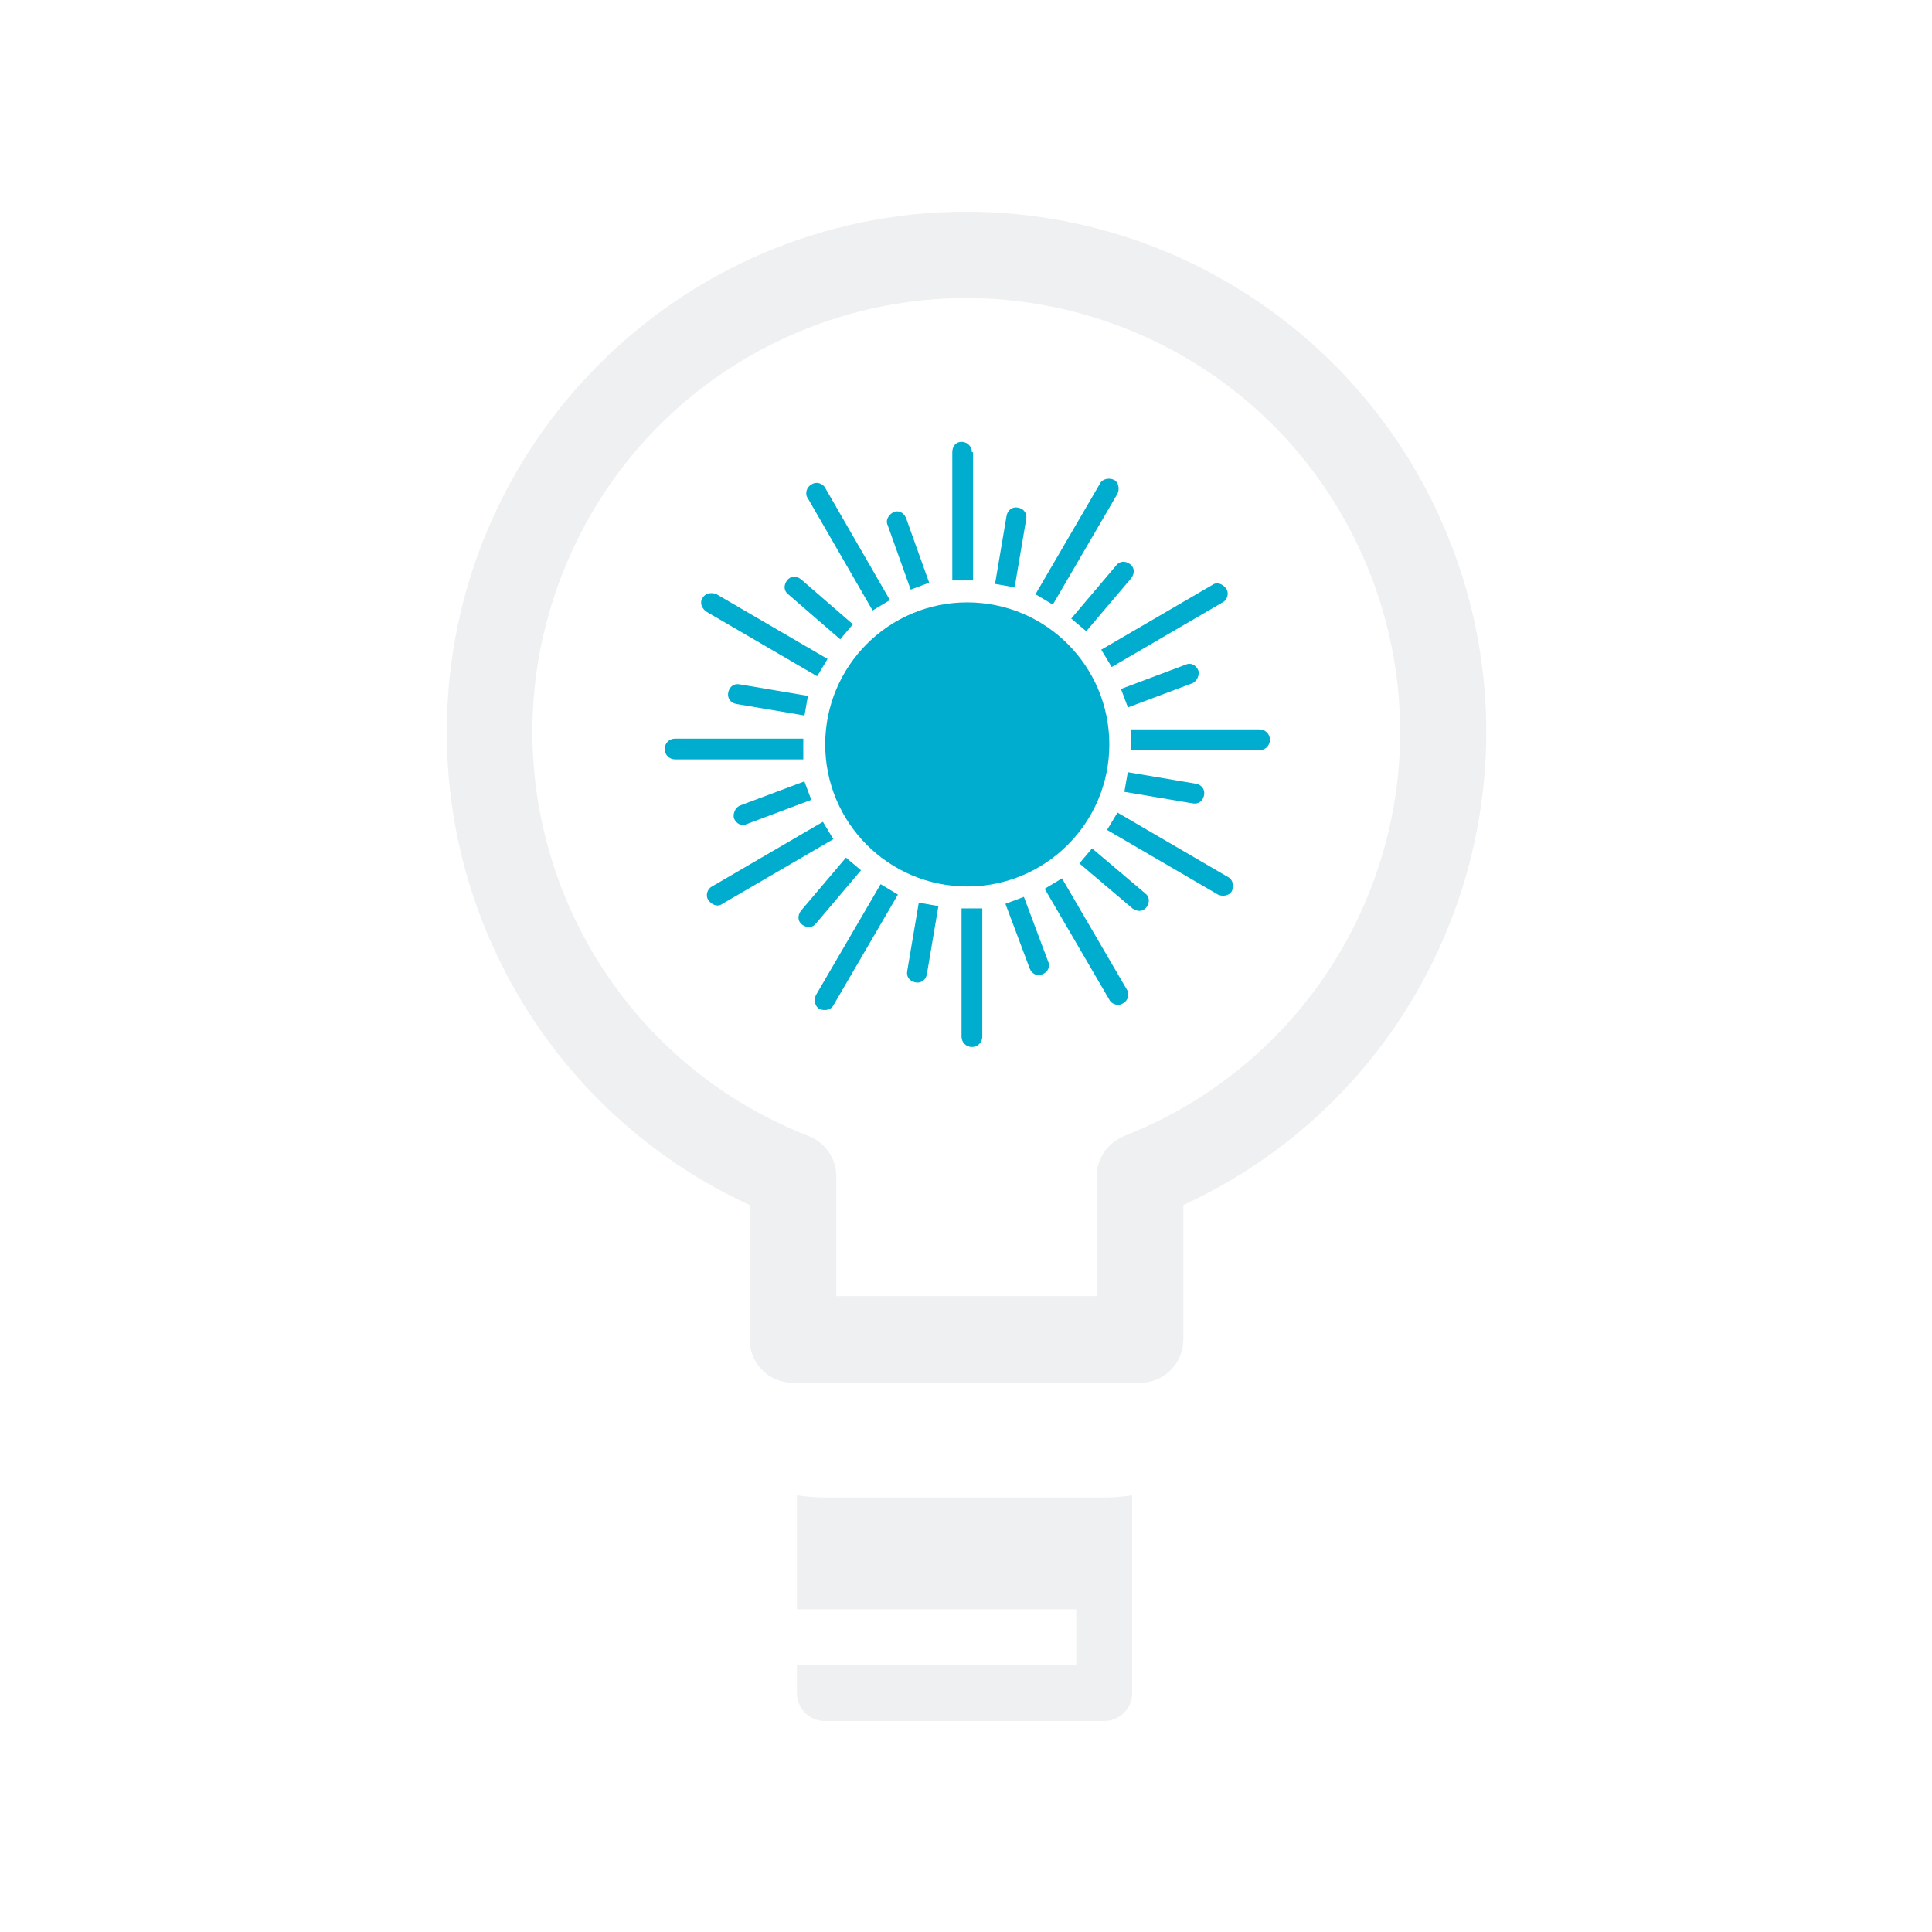
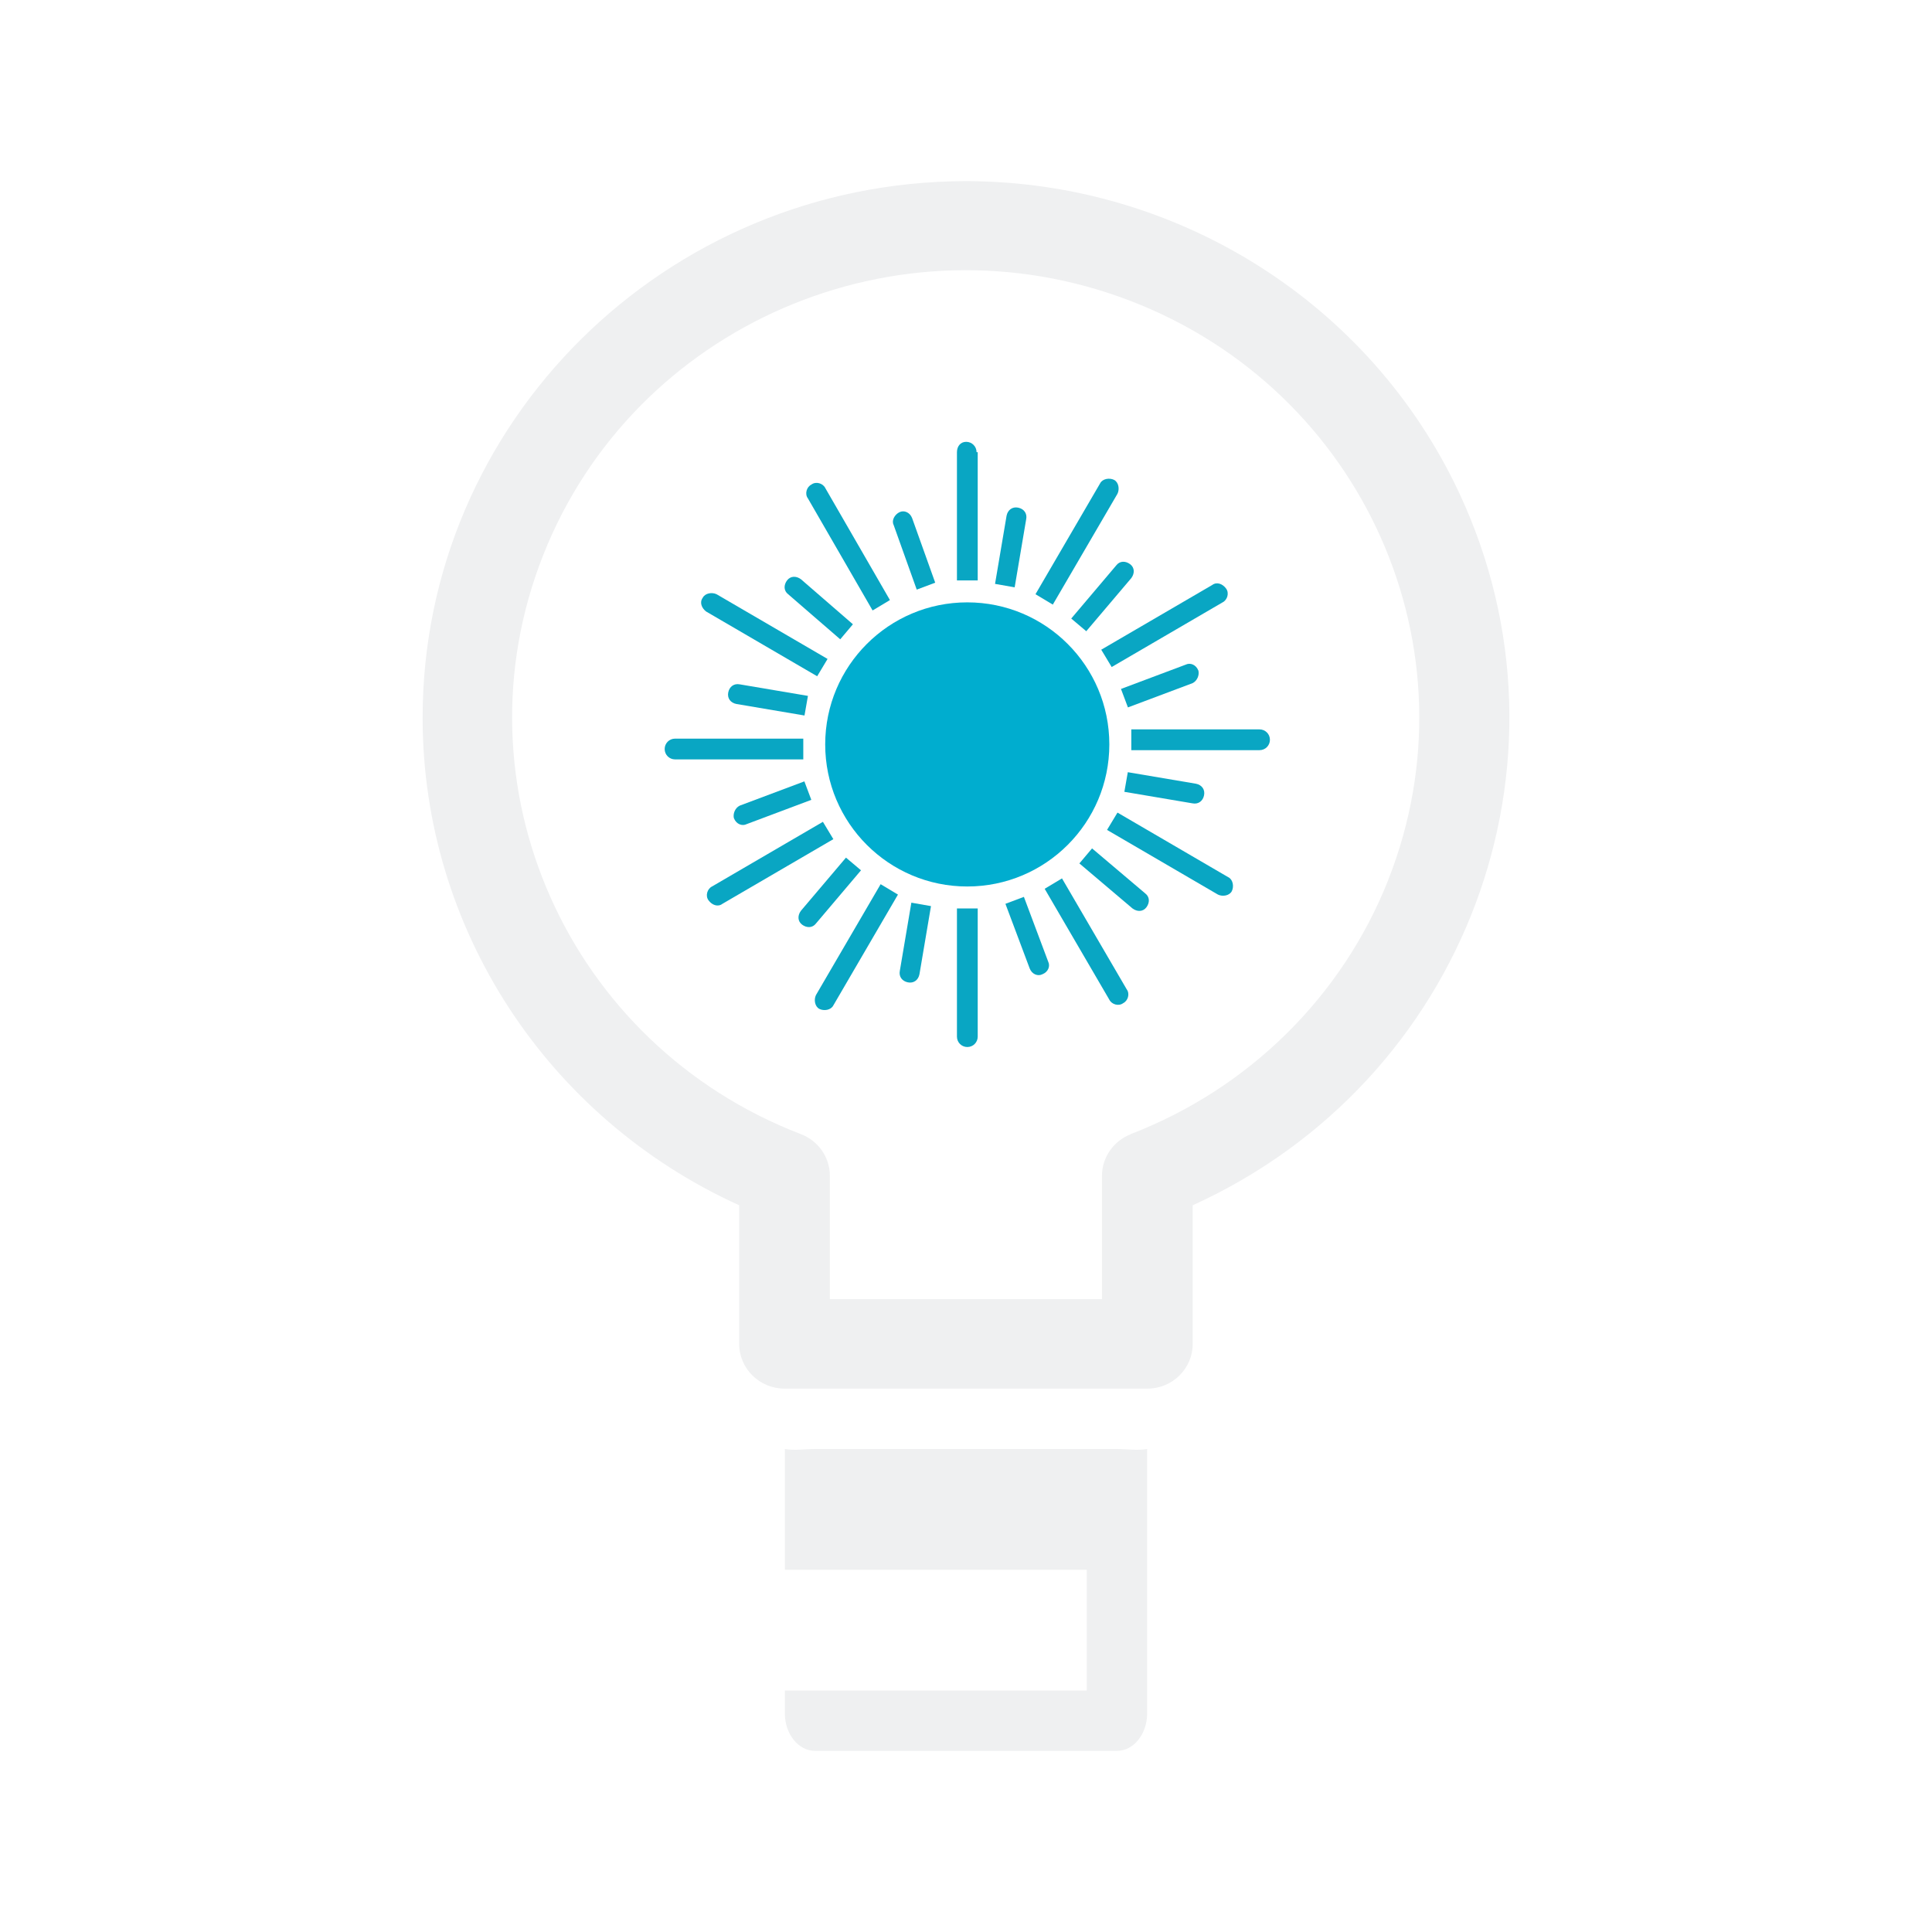
<svg xmlns="http://www.w3.org/2000/svg" width="32" height="32" viewBox="0 0 32 32" version="1.1" id="svg867">
  <defs id="defs3871">
    <style type="text/css" id="current-color-scheme">
      .ColorScheme-Text {
        color:#31363b;
      }
      </style>
  </defs>
  <g id="layer1">
    <g id="redshift-status-on">
-       <rect y="0" x="3.5527137e-15" height="32" width="32" id="rect910" style="opacity:0.003;fill:#000000;stroke-width:1" />
-       <path d="m 13.662,24.804 c -0.157,0 -0.311,-0.015 -0.463,-0.037 v 1.888 h 4.627 v 0.925 h -4.627 v 0.463 c 0,0.255 0.208,0.463 0.463,0.463 h 4.627 c 0.255,0 0.463,-0.208 0.463,-0.463 v -3.276 c -0.152,0.022 -0.305,0.037 -0.463,0.037 z" id="path14" style="fill:#eff0f1;fill-opacity:1;stroke-width:0.463" />
-       <path d="M 23.826,8.522 C 22.42,5.469 19.369,3.511 16.008,3.506 11.246,3.513 7.393,7.38 7.4,12.141 c 0.005,3.361 1.963,6.412 5.016,7.818 v 2.227 c 0,0.397 0.322,0.718 0.718,0.718 h 5.748 c 0.397,0 0.718,-0.322 0.718,-0.718 v -2.227 c 4.325,-1.991 6.217,-7.112 4.225,-11.437 z m -1.128,6.213 c -0.73,1.871 -2.21,3.351 -4.082,4.082 h 0.007 c -0.276,0.107 -0.459,0.372 -0.46,0.668 v 1.983 h -4.311 v -1.983 C 13.852,19.188 13.669,18.923 13.393,18.816 9.696,17.374 7.869,13.208 9.311,9.512 10.754,5.815 14.919,3.988 18.616,5.43 22.313,6.872 24.14,11.038 22.698,14.735 Z" id="path2" style="fill:#eff0f1;fill-opacity:1;stroke-width:0.045" />
+       <rect y="0" x="3.5527137e-15" height="32" width="32" id="rect910" style="opacity:0.003;fill:#eff0f1;fill-opacity:1;stroke-width:1" />
+       <path d="m 13.5,24 c -0.17,0 -0.336,0.029 -0.5,3e-6 V 26 h 5 v 2 H 13 v 0.381 C 13,28.722 13.224,29 13.5,29 h 5 C 18.776,29 19,28.722 19,28.381 V 24 C 18.836,24.029 18.67,24 18.5,24 Z" id="path14" style="fill:#eff0f1;fill-opacity:1;stroke-width:0.556" />
+       <path d="M 24.172,8.171 C 22.702,5.024 19.512,3.005 15.999,3 11.021,3.008 6.992,6.994 7,11.903 c 0.005,3.465 2.052,6.611 5.243,8.06 v 2.296 C 12.243,22.668 12.58,23 12.995,23 h 6.009 c 0.415,0 0.751,-0.332 0.751,-0.741 V 19.963 C 24.276,17.91 26.254,12.63 24.172,8.171 Z m -1.179,6.406 c -0.763,1.929 -2.311,3.455 -4.267,4.208 h 0.007 c -0.289,0.11 -0.48,0.383 -0.481,0.689 v 2.044 h -4.507 v -2.044 C 13.745,19.169 13.554,18.895 13.265,18.785 9.401,17.298 7.49,13.003 8.998,9.192 10.506,5.381 14.861,3.497 18.725,4.984 c 3.864,1.487 5.775,5.782 4.267,9.593 z" id="path2" style="fill:#eff0f1;fill-opacity:1;stroke-width:0.047" />
      <circle cx="16.021" cy="12.33" r="2.353" id="circle2" style="fill:#00adcf;fill-opacity:1;stroke-width:0.191" />
-       <path d="M 15.084,9.766 15.39,9.651 15.007,8.58 c -0.038,-0.096 -0.134,-0.134 -0.21,-0.096 -0.077,0.038 -0.134,0.134 -0.096,0.21 z" id="path4" style="fill:#00adcf;fill-opacity:1;stroke-width:0.191" />
-       <path d="m 16.098,7.49 c 0,-0.096 -0.077,-0.172 -0.172,-0.172 -0.096,0 -0.153,0.077 -0.153,0.172 v 2.124 h 0.344 V 7.49 Z" id="path6" style="fill:#00adcf;fill-opacity:1;stroke-width:0.191" />
-       <path d="m 15.926,17.17 c 0,0.096 0.077,0.172 0.172,0.172 0.096,0 0.172,-0.077 0.172,-0.172 v -2.124 h -0.344 z" id="path8" style="fill:#00adcf;fill-opacity:1;stroke-width:0.191" />
-       <path d="m 16.959,14.855 -0.306,0.115 0.402,1.071 c 0.038,0.096 0.134,0.134 0.21,0.096 0.096,-0.038 0.134,-0.134 0.096,-0.21 z" id="path10" style="fill:#00adcf;fill-opacity:1;stroke-width:0.191" />
-       <path d="m 13.917,10.589 0.21,-0.249 -0.861,-0.746 c -0.077,-0.057 -0.172,-0.057 -0.23,0.019 -0.057,0.077 -0.057,0.172 0.019,0.23 z" id="path12" style="fill:#00adcf;fill-opacity:1;stroke-width:0.191" />
-       <path d="m 14.453,10.111 0.287,-0.172 -1.071,-1.856 c -0.038,-0.077 -0.153,-0.115 -0.23,-0.057 -0.077,0.038 -0.115,0.153 -0.057,0.23 z" id="path14-3" style="fill:#00adcf;fill-opacity:1;stroke-width:0.191" />
-       <path d="m 17.59,14.549 -0.287,0.172 1.071,1.837 c 0.038,0.077 0.153,0.115 0.23,0.057 0.077,-0.038 0.115,-0.153 0.057,-0.23 z" id="path16" style="fill:#00adcf;fill-opacity:1;stroke-width:0.191" />
-       <path d="m 18.088,14.052 -0.21,0.249 0.88,0.746 c 0.077,0.057 0.172,0.057 0.23,-0.019 0.057,-0.077 0.057,-0.172 -0.019,-0.23 z" id="path18" style="fill:#00adcf;fill-opacity:1;stroke-width:0.191" />
-       <path d="m 12.253,11.335 c -0.096,-0.019 -0.172,0.038 -0.191,0.134 -0.019,0.096 0.038,0.172 0.134,0.191 l 1.129,0.191 0.057,-0.325 z" id="path20" style="fill:#00adcf;fill-opacity:1;stroke-width:0.191" />
-       <path d="m 11.698,10.13 1.837,1.071 0.172,-0.287 -1.837,-1.071 c -0.077,-0.038 -0.191,-0.019 -0.23,0.057 -0.057,0.077 -0.019,0.172 0.057,0.23 z" id="path22" style="fill:#00adcf;fill-opacity:1;stroke-width:0.191" />
-       <path d="M 20.345,14.53 18.509,13.459 18.336,13.746 20.173,14.817 c 0.077,0.038 0.191,0.019 0.23,-0.057 0.038,-0.077 0.019,-0.191 -0.057,-0.23 z" id="path24" style="fill:#00adcf;fill-opacity:1;stroke-width:0.191" />
-       <path d="m 19.752,13.306 c 0.096,0.019 0.172,-0.038 0.191,-0.134 0.019,-0.096 -0.038,-0.172 -0.134,-0.191 l -1.129,-0.191 -0.057,0.325 z" id="path26" style="fill:#00adcf;fill-opacity:1;stroke-width:0.191" />
-       <path d="m 12.157,13.554 c 0.038,0.096 0.134,0.134 0.21,0.096 l 1.071,-0.402 -0.115,-0.306 -1.071,0.402 c -0.077,0.038 -0.115,0.134 -0.096,0.21 z" id="path28" style="fill:#00adcf;fill-opacity:1;stroke-width:0.191" />
-       <path d="m 13.305,12.234 h -2.124 c -0.096,0 -0.172,0.077 -0.172,0.172 0,0.096 0.077,0.172 0.172,0.172 h 2.124 z" id="path30" style="fill:#00adcf;fill-opacity:1;stroke-width:0.191" />
-       <path d="M 20.862,12.081 H 18.738 v 0.344 h 2.124 c 0.096,0 0.172,-0.077 0.172,-0.172 0,-0.096 -0.077,-0.172 -0.172,-0.172 z" id="path32" style="fill:#00adcf;fill-opacity:1;stroke-width:0.191" />
-       <path d="m 19.848,11.105 c -0.038,-0.096 -0.134,-0.134 -0.21,-0.096 l -1.071,0.402 0.115,0.306 1.071,-0.402 c 0.077,-0.038 0.115,-0.134 0.096,-0.21 z" id="path34" style="fill:#00adcf;fill-opacity:1;stroke-width:0.191" />
-       <path d="m 14.261,14.415 -0.249,-0.21 -0.746,0.88 c -0.057,0.077 -0.057,0.172 0.019,0.23 0.077,0.057 0.172,0.057 0.23,-0.019 z" id="path36" style="fill:#00adcf;fill-opacity:1;stroke-width:0.191" />
-       <path d="m 13.63,13.612 -1.837,1.071 c -0.077,0.038 -0.115,0.153 -0.057,0.23 0.057,0.077 0.153,0.115 0.23,0.057 l 1.837,-1.071 z" id="path38" style="fill:#00adcf;fill-opacity:1;stroke-width:0.191" />
-       <path d="m 18.413,11.048 1.837,-1.071 c 0.077,-0.038 0.115,-0.153 0.057,-0.23 -0.057,-0.077 -0.153,-0.115 -0.23,-0.057 l -1.837,1.071 z" id="path40" style="fill:#00adcf;fill-opacity:1;stroke-width:0.191" />
-       <path d="m 17.743,10.245 0.249,0.21 0.746,-0.88 c 0.057,-0.077 0.057,-0.172 -0.019,-0.23 -0.077,-0.057 -0.172,-0.057 -0.23,0.019 z" id="path42" style="fill:#00adcf;fill-opacity:1;stroke-width:0.191" />
-       <path d="m 15.027,16.08 c -0.019,0.096 0.038,0.172 0.134,0.191 0.096,0.019 0.172,-0.038 0.191,-0.134 l 0.191,-1.129 -0.325,-0.057 z" id="path44" style="fill:#00adcf;fill-opacity:1;stroke-width:0.191" />
-       <path d="m 13.515,16.481 c -0.038,0.077 -0.019,0.191 0.057,0.23 0.077,0.038 0.191,0.019 0.23,-0.057 l 1.071,-1.837 -0.287,-0.172 z" id="path46" style="fill:#00adcf;fill-opacity:1;stroke-width:0.191" />
-       <path d="m 18.509,8.178 c 0.038,-0.077 0.019,-0.191 -0.057,-0.23 -0.077,-0.038 -0.191,-0.019 -0.23,0.057 l -1.071,1.837 0.287,0.172 z" id="path48" style="fill:#00adcf;fill-opacity:1;stroke-width:0.191" />
-       <path d="M 16.997,8.599 C 17.016,8.504 16.959,8.427 16.863,8.408 16.768,8.389 16.691,8.446 16.672,8.542 l -0.191,1.129 0.325,0.057 z" id="path50" style="fill:#00adcf;fill-opacity:1;stroke-width:0.191" />
+       <path d="M 15.184,9.766 15.49,9.651 15.107,8.58 c -0.038,-0.096 -0.134,-0.134 -0.21,-0.096 -0.077,0.038 -0.134,0.134 -0.096,0.21 z" id="path4" style="fill:#09a6c3;fill-opacity:1;stroke-width:0.191" />
+       <path d="m 16.175,7.49 c 0,-0.096 -0.077,-0.172 -0.172,-0.172 -0.096,0 -0.153,0.077 -0.153,0.172 v 2.124 h 0.344 V 7.49 Z" id="path6" style="fill:#09a6c3;fill-opacity:1;stroke-width:0.191" />
+       <path d="m 15.85,17.17 c 0,0.096 0.077,0.172 0.172,0.172 0.096,0 0.172,-0.077 0.172,-0.172 V 15.047 H 15.85 Z" id="path8" style="fill:#09a6c3;fill-opacity:1;stroke-width:0.191" />
+       <path d="m 16.959,14.855 -0.306,0.115 0.402,1.071 c 0.038,0.096 0.134,0.134 0.21,0.096 0.096,-0.038 0.134,-0.134 0.096,-0.21 z" id="path10" style="fill:#09a6c3;fill-opacity:1;stroke-width:0.191" />
+       <path d="m 13.917,10.589 0.21,-0.249 -0.861,-0.746 c -0.077,-0.057 -0.172,-0.057 -0.23,0.019 -0.057,0.077 -0.057,0.172 0.019,0.23 z" id="path12" style="fill:#09a6c3;fill-opacity:1;stroke-width:0.191" />
+       <path d="m 14.453,10.111 0.287,-0.172 -1.071,-1.856 c -0.038,-0.077 -0.153,-0.115 -0.23,-0.057 -0.077,0.038 -0.115,0.153 -0.057,0.23 z" id="path14-3" style="fill:#09a6c3;fill-opacity:1;stroke-width:0.191" />
+       <path d="m 17.59,14.549 -0.287,0.172 1.071,1.837 c 0.038,0.077 0.153,0.115 0.23,0.057 0.077,-0.038 0.115,-0.153 0.057,-0.23 z" id="path16" style="fill:#09a6c3;fill-opacity:1;stroke-width:0.191" />
+       <path d="m 18.088,14.052 -0.21,0.249 0.88,0.746 c 0.077,0.057 0.172,0.057 0.23,-0.019 0.057,-0.077 0.057,-0.172 -0.019,-0.23 z" id="path18" style="fill:#09a6c3;fill-opacity:1;stroke-width:0.191" />
+       <path d="m 12.253,11.335 c -0.096,-0.019 -0.172,0.038 -0.191,0.134 -0.019,0.096 0.038,0.172 0.134,0.191 l 1.129,0.191 0.057,-0.325 z" id="path20" style="fill:#09a6c3;fill-opacity:1;stroke-width:0.191" />
+       <path d="m 11.698,10.13 1.837,1.071 0.172,-0.287 -1.837,-1.071 c -0.077,-0.038 -0.191,-0.019 -0.23,0.057 -0.057,0.077 -0.019,0.172 0.057,0.23 z" id="path22" style="fill:#09a6c3;fill-opacity:1;stroke-width:0.191" />
+       <path d="M 20.345,14.53 18.509,13.459 18.336,13.746 20.173,14.817 c 0.077,0.038 0.191,0.019 0.23,-0.057 0.038,-0.077 0.019,-0.191 -0.057,-0.23 z" id="path24" style="fill:#09a6c3;fill-opacity:1;stroke-width:0.191" />
+       <path d="m 19.752,13.306 c 0.096,0.019 0.172,-0.038 0.191,-0.134 0.019,-0.096 -0.038,-0.172 -0.134,-0.191 l -1.129,-0.191 -0.057,0.325 z" id="path26" style="fill:#09a6c3;fill-opacity:1;stroke-width:0.191" />
+       <path d="m 12.157,13.554 c 0.038,0.096 0.134,0.134 0.21,0.096 l 1.071,-0.402 -0.115,-0.306 -1.071,0.402 c -0.077,0.038 -0.115,0.134 -0.096,0.21 z" id="path28" style="fill:#09a6c3;fill-opacity:1;stroke-width:0.191" />
+       <path d="m 13.305,12.234 h -2.124 c -0.096,0 -0.172,0.077 -0.172,0.172 0,0.096 0.077,0.172 0.172,0.172 h 2.124 z" id="path30" style="fill:#09a6c3;fill-opacity:1;stroke-width:0.191" />
+       <path d="M 20.862,12.081 H 18.738 v 0.344 h 2.124 c 0.096,0 0.172,-0.077 0.172,-0.172 0,-0.096 -0.077,-0.172 -0.172,-0.172 z" id="path32" style="fill:#09a6c3;fill-opacity:1;stroke-width:0.191" />
+       <path d="m 19.848,11.105 c -0.038,-0.096 -0.134,-0.134 -0.21,-0.096 l -1.071,0.402 0.115,0.306 1.071,-0.402 c 0.077,-0.038 0.115,-0.134 0.096,-0.21 z" id="path34" style="fill:#09a6c3;fill-opacity:1;stroke-width:0.191" />
+       <path d="m 14.261,14.415 -0.249,-0.21 -0.746,0.88 c -0.057,0.077 -0.057,0.172 0.019,0.23 0.077,0.057 0.172,0.057 0.23,-0.019 z" id="path36" style="fill:#09a6c3;fill-opacity:1;stroke-width:0.191" />
+       <path d="m 13.63,13.612 -1.837,1.071 c -0.077,0.038 -0.115,0.153 -0.057,0.23 0.057,0.077 0.153,0.115 0.23,0.057 l 1.837,-1.071 z" id="path38" style="fill:#09a6c3;fill-opacity:1;stroke-width:0.191" />
+       <path d="m 18.413,11.048 1.837,-1.071 c 0.077,-0.038 0.115,-0.153 0.057,-0.23 -0.057,-0.077 -0.153,-0.115 -0.23,-0.057 l -1.837,1.071 z" id="path40" style="fill:#09a6c3;fill-opacity:1;stroke-width:0.191" />
+       <path d="m 17.743,10.245 0.249,0.21 0.746,-0.88 c 0.057,-0.077 0.057,-0.172 -0.019,-0.23 -0.077,-0.057 -0.172,-0.057 -0.23,0.019 z" id="path42" style="fill:#09a6c3;fill-opacity:1;stroke-width:0.191" />
+       <path d="m 14.904,16.08 c -0.019,0.096 0.038,0.172 0.134,0.191 0.096,0.019 0.172,-0.038 0.191,-0.134 l 0.191,-1.129 -0.325,-0.057 z" id="path44" style="fill:#09a6c3;fill-opacity:1;stroke-width:0.191" />
+       <path d="m 13.515,16.481 c -0.038,0.077 -0.019,0.191 0.057,0.23 0.077,0.038 0.191,0.019 0.23,-0.057 l 1.071,-1.837 -0.287,-0.172 z" id="path46" style="fill:#09a6c3;fill-opacity:1;stroke-width:0.191" />
+       <path d="m 18.509,8.178 c 0.038,-0.077 0.019,-0.191 -0.057,-0.23 -0.077,-0.038 -0.191,-0.019 -0.23,0.057 l -1.071,1.837 0.287,0.172 z" id="path48" style="fill:#09a6c3;fill-opacity:1;stroke-width:0.191" />
+       <path d="M 16.997,8.599 C 17.016,8.504 16.959,8.427 16.863,8.408 16.768,8.389 16.691,8.446 16.672,8.542 l -0.191,1.129 0.325,0.057 z" id="path50" style="fill:#09a6c3;fill-opacity:1;stroke-width:0.191" />
+     </g>
+     <g id="22-22-redshift-status-off" style="fill:#eff0f1;fill-opacity:1">
+       <rect style="opacity:0.003;fill:#eff0f1;fill-opacity:1" id="rect1467-9-7-9-9-4-67" width="22" height="22" x="-22" y="10" />
+       <path d="M -12.525,26 C -12.63,26 -12.899,26.014 -13,26 v 1 h 3.251 v 1 H -13 l 0.066,0.492 c 0.023,0.168 0.339,0.508 0.509,0.508 h 2.884 C -9.371,29 -9,28.662 -9,28.492 V 26.008 C -9.101,26.023 -9.336,26 -9.441,26 Z" id="path14-7-5" style="fill:#eff0f1;fill-opacity:1;stroke-width:0.308" />
+       <path d="M -5.552,15.361 C -6.532,13.315 -8.658,12.004 -11.001,12 c -3.319,0.005 -6.004,2.596 -5.999,5.787 0.004,2.252 1.368,4.297 3.496,5.239 v 1.493 c 0,0.266 0.224,0.481 0.501,0.481 h 4.006 c 0.277,0 0.501,-0.216 0.501,-0.481 v -1.493 c 3.014,-1.335 4.333,-4.766 2.945,-7.665 z m -0.786,4.164 c -0.509,1.254 -1.54,2.246 -2.845,2.735 h 0.005 c -0.193,0.071 -0.32,0.249 -0.32,0.448 v 1.329 h -3.005 v -1.329 c -6.18e-4,-0.199 -0.128,-0.376 -0.32,-0.448 -2.576,-0.967 -3.85,-3.758 -2.845,-6.236 1.005,-2.477 3.909,-3.702 6.485,-2.735 2.576,0.967 3.85,3.758 2.845,6.236 z" id="path2-5-9" style="fill:#eff0f1;fill-opacity:1;stroke-width:0.031" />
+     </g>
+     <g id="redshift-status-off">
+       <rect style="opacity:0.003;fill:#eff0f1;fill-opacity:1;stroke-width:1" id="rect1033" width="32" height="32" x="32" y="0" />
+       <path d="m 45.5,24 c -0.17,0 -0.336,0.029 -0.5,3e-6 V 26 H 50 v 2 h -5 v 0.381 C 45,28.722 45.224,29 45.5,29 h 5 c 0.276,0 0.5,-0.278 0.5,-0.619 v -4.381 c -0.164,0.029 -0.33,-6e-6 -0.5,-6e-6 z" id="path14-36" style="fill:#eff0f1;fill-opacity:1;stroke-width:0.556" />
+       <path d="M 56.172,8.171 C 54.702,5.024 51.512,3.005 47.999,3 c -4.978,0.008 -9.007,3.994 -8.999,8.903 0.005,3.465 2.052,6.611 5.243,8.06 v 2.296 C 44.243,22.668 44.58,23 44.995,23 h 6.009 c 0.415,0 0.751,-0.332 0.751,-0.741 V 19.963 C 56.276,17.91 58.254,12.63 56.172,8.171 Z m -1.179,6.406 c -0.763,1.929 -2.311,3.455 -4.267,4.208 h 0.007 c -0.289,0.11 -0.48,0.383 -0.481,0.689 v 2.044 h -4.507 v -2.044 c -6.02e-4,-0.305 -0.192,-0.579 -0.48,-0.689 -3.864,-1.487 -5.775,-5.782 -4.267,-9.593 1.508,-3.811 5.863,-5.695 9.727,-4.208 3.864,1.487 5.775,5.782 4.267,9.593 z" id="path2-7" style="fill:#eff0f1;fill-opacity:1;stroke-width:0.047" />
    </g>
    <g id="22-22-redshift-status-on">
-       <g id="g1561">
-         <rect y="10" x="-44" height="22" width="22" id="rect1467-9-7-9-9-4" style="opacity:0.003;fill-opacity:1" />
-         <path d="m -34.525,27.033 c -0.105,0 -0.207,-0.01 -0.308,-0.025 v 1.259 h 3.085 v 0.617 h -3.085 v 0.308 c 0,0.17 0.138,0.308 0.308,0.308 h 3.085 c 0.17,0 0.308,-0.138 0.308,-0.308 V 27.008 c -0.101,0.015 -0.204,0.025 -0.308,0.025 z" id="path14-7" style="fill:#eff0f1;fill-opacity:1;stroke-width:0.308" />
-         <path d="m -27.75,15.844 c -0.937,-2.035 -2.971,-3.34 -5.212,-3.344 -3.174,0.005 -5.744,2.582 -5.739,5.757 0.004,2.24 1.309,4.275 3.344,5.212 v 1.485 c 0,0.265 0.214,0.479 0.479,0.479 h 3.832 c 0.265,0 0.479,-0.214 0.479,-0.479 v -1.485 c 2.883,-1.328 4.144,-4.741 2.817,-7.625 z m -0.752,4.142 c -0.487,1.247 -1.474,2.234 -2.721,2.721 h 0.005 c -0.184,0.071 -0.306,0.248 -0.307,0.445 v 1.322 h -2.874 v -1.322 c -5.92e-4,-0.197 -0.122,-0.374 -0.307,-0.445 -2.464,-0.962 -3.683,-3.739 -2.721,-6.203 0.962,-2.464 3.739,-3.683 6.203,-2.721 2.464,0.962 3.683,3.739 2.721,6.203 z" id="path2-5" style="fill:#eff0f1;fill-opacity:1;stroke-width:0.03" />
-         <circle cx="-32.952" cy="18.549" r="1.569" id="circle2-3" style="fill:#00adcf;fill-opacity:1;stroke-width:0.128" />
-         <path d="m -33.577,16.84 0.204,-0.077 -0.255,-0.714 c -0.026,-0.064 -0.089,-0.089 -0.14,-0.064 -0.051,0.026 -0.089,0.089 -0.064,0.14 z" id="path4-5" style="fill:#00adcf;fill-opacity:1;stroke-width:0.128" />
-         <path d="m -32.901,15.322 c 0,-0.064 -0.051,-0.115 -0.115,-0.115 -0.064,0 -0.102,0.051 -0.102,0.115 v 1.416 h 0.23 v -1.416 z" id="path6-6" style="fill:#00adcf;fill-opacity:1;stroke-width:0.128" />
-         <path d="m -33.016,21.776 c 0,0.064 0.051,0.115 0.115,0.115 0.064,0 0.115,-0.051 0.115,-0.115 v -1.416 h -0.23 z" id="path8-2" style="fill:#00adcf;fill-opacity:1;stroke-width:0.128" />
-         <path d="m -32.327,20.233 -0.204,0.077 0.268,0.714 c 0.026,0.064 0.089,0.089 0.14,0.064 0.064,-0.026 0.089,-0.089 0.064,-0.14 z" id="path10-9" style="fill:#00adcf;fill-opacity:1;stroke-width:0.128" />
-         <path d="m -34.355,17.389 0.14,-0.166 -0.574,-0.497 c -0.051,-0.038 -0.115,-0.038 -0.153,0.013 -0.038,0.051 -0.038,0.115 0.013,0.153 z" id="path12-1" style="fill:#00adcf;fill-opacity:1;stroke-width:0.128" />
-         <path d="m -33.998,17.07 0.191,-0.115 -0.714,-1.237 c -0.026,-0.051 -0.102,-0.077 -0.153,-0.038 -0.051,0.026 -0.077,0.102 -0.038,0.153 z" id="path14-3-2" style="fill:#00adcf;fill-opacity:1;stroke-width:0.128" />
-         <path d="m -31.906,20.029 -0.191,0.115 0.714,1.224 c 0.026,0.051 0.102,0.077 0.153,0.038 0.051,-0.026 0.077,-0.102 0.038,-0.153 z" id="path16-7" style="fill:#00adcf;fill-opacity:1;stroke-width:0.128" />
-         <path d="m -31.575,19.697 -0.14,0.166 0.587,0.497 c 0.051,0.038 0.115,0.038 0.153,-0.013 0.038,-0.051 0.038,-0.115 -0.013,-0.153 z" id="path18-0" style="fill:#00adcf;fill-opacity:1;stroke-width:0.128" />
-         <path d="m -35.465,17.886 c -0.064,-0.013 -0.115,0.026 -0.128,0.089 -0.013,0.064 0.026,0.115 0.089,0.128 l 0.753,0.128 0.038,-0.217 z" id="path20-9" style="fill:#00adcf;fill-opacity:1;stroke-width:0.128" />
-         <path d="m -35.835,17.083 1.224,0.714 0.115,-0.191 -1.224,-0.714 c -0.051,-0.026 -0.128,-0.013 -0.153,0.038 -0.038,0.051 -0.013,0.115 0.038,0.153 z" id="path22-3" style="fill:#00adcf;fill-opacity:1;stroke-width:0.128" />
-         <path d="m -30.07,20.016 -1.224,-0.714 -0.115,0.191 1.224,0.714 c 0.051,0.026 0.128,0.013 0.153,-0.038 0.026,-0.051 0.013,-0.128 -0.038,-0.153 z" id="path24-6" style="fill:#00adcf;fill-opacity:1;stroke-width:0.128" />
-         <path d="m -30.465,19.2 c 0.064,0.013 0.115,-0.026 0.128,-0.089 0.013,-0.064 -0.026,-0.115 -0.089,-0.128 l -0.753,-0.128 -0.038,0.217 z" id="path26-0" style="fill:#00adcf;fill-opacity:1;stroke-width:0.128" />
-         <path d="m -35.529,19.366 c 0.026,0.064 0.089,0.089 0.14,0.064 l 0.714,-0.268 -0.077,-0.204 -0.714,0.268 c -0.051,0.026 -0.077,0.089 -0.064,0.14 z" id="path28-6" style="fill:#00adcf;fill-opacity:1;stroke-width:0.128" />
-         <path d="m -34.763,18.485 h -1.416 c -0.064,0 -0.115,0.051 -0.115,0.115 0,0.064 0.051,0.115 0.115,0.115 h 1.416 z" id="path30-2" style="fill:#00adcf;fill-opacity:1;stroke-width:0.128" />
-         <path d="m -29.725,18.383 h -1.416 v 0.23 h 1.416 c 0.064,0 0.115,-0.051 0.115,-0.115 0,-0.064 -0.051,-0.115 -0.115,-0.115 z" id="path32-6" style="fill:#00adcf;fill-opacity:1;stroke-width:0.128" />
-         <path d="m -30.401,17.733 c -0.026,-0.064 -0.089,-0.089 -0.14,-0.064 l -0.714,0.268 0.077,0.204 0.714,-0.268 c 0.051,-0.026 0.077,-0.089 0.064,-0.14 z" id="path34-1" style="fill:#00adcf;fill-opacity:1;stroke-width:0.128" />
-         <path d="m -34.126,19.939 -0.166,-0.14 -0.497,0.587 c -0.038,0.051 -0.038,0.115 0.013,0.153 0.051,0.038 0.115,0.038 0.153,-0.013 z" id="path36-8" style="fill:#00adcf;fill-opacity:1;stroke-width:0.128" />
-         <path d="m -34.547,19.404 -1.224,0.714 c -0.051,0.026 -0.077,0.102 -0.038,0.153 0.038,0.051 0.102,0.077 0.153,0.038 l 1.224,-0.714 z" id="path38-7" style="fill:#00adcf;fill-opacity:1;stroke-width:0.128" />
-         <path d="m -31.358,17.695 1.224,-0.714 c 0.051,-0.026 0.077,-0.102 0.038,-0.153 -0.038,-0.051 -0.102,-0.077 -0.153,-0.038 l -1.224,0.714 z" id="path40-9" style="fill:#00adcf;fill-opacity:1;stroke-width:0.128" />
-         <path d="m -31.804,17.159 0.166,0.14 0.497,-0.587 c 0.038,-0.051 0.038,-0.115 -0.013,-0.153 -0.051,-0.038 -0.115,-0.038 -0.153,0.013 z" id="path42-2" style="fill:#00adcf;fill-opacity:1;stroke-width:0.128" />
-         <path d="m -33.616,21.049 c -0.013,0.064 0.026,0.115 0.089,0.128 0.064,0.013 0.115,-0.026 0.128,-0.089 l 0.128,-0.753 -0.217,-0.038 z" id="path44-0" style="fill:#00adcf;fill-opacity:1;stroke-width:0.128" />
-         <path d="m -34.623,21.317 c -0.026,0.051 -0.013,0.128 0.038,0.153 0.051,0.026 0.128,0.013 0.153,-0.038 l 0.714,-1.224 -0.191,-0.115 z" id="path46-2" style="fill:#00adcf;fill-opacity:1;stroke-width:0.128" />
-         <path d="m -31.294,15.782 c 0.026,-0.051 0.013,-0.128 -0.038,-0.153 -0.051,-0.026 -0.128,-0.013 -0.153,0.038 l -0.714,1.224 0.191,0.115 z" id="path48-3" style="fill:#00adcf;fill-opacity:1;stroke-width:0.128" />
-         <path d="m -32.302,16.062 c 0.013,-0.064 -0.026,-0.115 -0.089,-0.128 -0.064,-0.013 -0.115,0.026 -0.128,0.089 l -0.128,0.753 0.217,0.038 z" id="path50-7" style="fill:#00adcf;fill-opacity:1;stroke-width:0.128" />
-       </g>
-     </g>
-     <g id="22-22-redshift-status-off">
-       <rect style="opacity:0.003;fill-opacity:1" id="rect1467-9-7-9-9-4-67" width="22" height="22" x="-22" y="10" />
-       <path d="m -12.525,27.033 c -0.105,0 -0.207,-0.01 -0.308,-0.025 v 1.259 h 3.085 v 0.617 h -3.085 v 0.308 c 0,0.17 0.138,0.308 0.308,0.308 h 3.085 c 0.17,0 0.308,-0.138 0.308,-0.308 V 27.008 c -0.101,0.015 -0.204,0.025 -0.308,0.025 z" id="path14-7-5" style="fill:#eff0f1;fill-opacity:1;stroke-width:0.308" />
-       <path d="M -5.75,15.844 C -6.687,13.809 -8.721,12.504 -10.961,12.5 c -3.174,0.005 -5.744,2.582 -5.739,5.757 0.004,2.24 1.309,4.275 3.344,5.212 v 1.485 c 0,0.265 0.214,0.479 0.479,0.479 h 3.832 c 0.265,0 0.479,-0.214 0.479,-0.479 v -1.485 c 2.883,-1.328 4.144,-4.741 2.817,-7.625 z m -0.752,4.142 c -0.487,1.247 -1.474,2.234 -2.721,2.721 h 0.005 c -0.184,0.071 -0.306,0.248 -0.307,0.445 v 1.322 h -2.874 v -1.322 c -5.92e-4,-0.197 -0.122,-0.374 -0.307,-0.445 -2.464,-0.962 -3.683,-3.739 -2.721,-6.203 0.962,-2.464 3.739,-3.683 6.203,-2.721 2.464,0.962 3.683,3.739 2.721,6.203 z" id="path2-5-9" style="fill:#eff0f1;fill-opacity:1;stroke-width:0.03" />
-     </g>
-     <g id="redshift-status-off">
-       <rect style="opacity:0.003;fill:#000000;stroke-width:1" id="rect1033" width="32" height="32" x="32" y="0" />
-       <path d="m 45.662,24.798 c -0.157,0 -0.311,-0.015 -0.463,-0.037 v 1.888 h 4.627 v 0.925 h -4.627 v 0.463 c 0,0.255 0.208,0.463 0.463,0.463 h 4.627 c 0.255,0 0.463,-0.208 0.463,-0.463 v -3.276 c -0.152,0.022 -0.305,0.037 -0.463,0.037 z" id="path14-2" style="fill:#eff0f1;fill-opacity:1;stroke-width:0.463" />
-       <path d="M 55.825,8.516 C 54.42,5.463 51.369,3.505 48.008,3.5 c -4.762,0.007 -8.615,3.874 -8.608,8.635 0.005,3.361 1.963,6.412 5.016,7.818 v 2.227 c 0,0.397 0.322,0.718 0.718,0.718 h 5.748 c 0.397,0 0.718,-0.322 0.718,-0.718 v -2.227 c 4.325,-1.991 6.217,-7.112 4.225,-11.437 z m -1.128,6.213 c -0.73,1.871 -2.21,3.351 -4.082,4.082 h 0.007 c -0.276,0.107 -0.459,0.372 -0.46,0.668 v 1.983 h -4.311 v -1.983 C 45.852,19.182 45.669,18.917 45.393,18.81 41.696,17.368 39.869,13.202 41.311,9.506 42.754,5.809 46.919,3.982 50.616,5.424 c 3.696,1.442 5.524,5.608 4.082,9.305 z" id="path2-0" style="fill:#eff0f1;fill-opacity:1;stroke-width:0.045" />
+       <rect y="10" x="-44" height="22" width="22" id="rect1467-9-7-9-9-4" style="opacity:0.003;fill:#eff0f1;fill-opacity:1" />
+       <circle cx="-32.952" cy="18.042" r="1.569" id="circle2-3" style="fill:#00adcf;fill-opacity:1;stroke-width:0.128" />
+       <path d="m -33.577,16.333 0.204,-0.077 -0.255,-0.714 c -0.026,-0.064 -0.089,-0.089 -0.14,-0.064 -0.051,0.026 -0.089,0.089 -0.064,0.14 z" id="path4-5" style="fill:#09a6c3;fill-opacity:1;stroke-width:0.128" />
+       <path d="m -32.901,14.815 c 0,-0.064 -0.051,-0.115 -0.115,-0.115 -0.064,0 -0.102,0.051 -0.102,0.115 v 1.416 h 0.23 V 14.815 Z" id="path6-6" style="fill:#09a6c3;fill-opacity:1;stroke-width:0.128" />
+       <path d="m -33.016,21.269 c 0,0.064 0.051,0.115 0.115,0.115 0.064,0 0.115,-0.051 0.115,-0.115 v -1.416 h -0.23 z" id="path8-2" style="fill:#09a6c3;fill-opacity:1;stroke-width:0.128" />
+       <path d="m -32.327,19.725 -0.204,0.077 0.268,0.714 c 0.026,0.064 0.089,0.089 0.14,0.064 0.064,-0.026 0.089,-0.089 0.064,-0.14 z" id="path10-9" style="fill:#09a6c3;fill-opacity:1;stroke-width:0.128" />
+       <path d="m -34.355,16.881 0.14,-0.166 -0.574,-0.497 c -0.051,-0.038 -0.115,-0.038 -0.153,0.013 -0.038,0.051 -0.038,0.115 0.013,0.153 z" id="path12-1" style="fill:#09a6c3;fill-opacity:1;stroke-width:0.128" />
+       <path d="m -33.998,16.562 0.191,-0.115 -0.714,-1.237 c -0.026,-0.051 -0.102,-0.077 -0.153,-0.038 -0.051,0.026 -0.077,0.102 -0.038,0.153 z" id="path14-3-2" style="fill:#09a6c3;fill-opacity:1;stroke-width:0.128" />
+       <path d="m -31.906,19.521 -0.191,0.115 0.714,1.224 c 0.026,0.051 0.102,0.077 0.153,0.038 0.051,-0.026 0.077,-0.102 0.038,-0.153 z" id="path16-7" style="fill:#09a6c3;fill-opacity:1;stroke-width:0.128" />
+       <path d="m -31.575,19.19 -0.14,0.166 0.587,0.497 c 0.051,0.038 0.115,0.038 0.153,-0.013 0.038,-0.051 0.038,-0.115 -0.013,-0.153 z" id="path18-0" style="fill:#09a6c3;fill-opacity:1;stroke-width:0.128" />
+       <path d="m -35.465,17.378 c -0.064,-0.013 -0.115,0.026 -0.128,0.089 -0.013,0.064 0.026,0.115 0.089,0.128 l 0.753,0.128 0.038,-0.217 z" id="path20-9" style="fill:#09a6c3;fill-opacity:1;stroke-width:0.128" />
+       <path d="m -35.835,16.575 1.224,0.714 0.115,-0.191 -1.224,-0.714 c -0.051,-0.026 -0.128,-0.013 -0.153,0.038 -0.038,0.051 -0.013,0.115 0.038,0.153 z" id="path22-3" style="fill:#09a6c3;fill-opacity:1;stroke-width:0.128" />
+       <path d="m -30.07,19.508 -1.224,-0.714 -0.115,0.191 1.224,0.714 c 0.051,0.026 0.128,0.013 0.153,-0.038 0.026,-0.051 0.013,-0.128 -0.038,-0.153 z" id="path24-6" style="fill:#09a6c3;fill-opacity:1;stroke-width:0.128" />
+       <path d="m -30.465,18.692 c 0.064,0.013 0.115,-0.026 0.128,-0.089 0.013,-0.064 -0.026,-0.115 -0.089,-0.128 l -0.753,-0.128 -0.038,0.217 z" id="path26-0" style="fill:#09a6c3;fill-opacity:1;stroke-width:0.128" />
+       <path d="m -35.529,18.858 c 0.026,0.064 0.089,0.089 0.14,0.064 l 0.714,-0.268 -0.077,-0.204 -0.714,0.268 c -0.051,0.026 -0.077,0.089 -0.064,0.14 z" id="path28-6" style="fill:#09a6c3;fill-opacity:1;stroke-width:0.128" />
+       <path d="m -34.763,17.978 h -1.416 c -0.064,0 -0.115,0.051 -0.115,0.115 0,0.064 0.051,0.115 0.115,0.115 h 1.416 z" id="path30-2" style="fill:#09a6c3;fill-opacity:1;stroke-width:0.128" />
+       <path d="m -29.725,17.876 h -1.416 v 0.23 h 1.416 c 0.064,0 0.115,-0.051 0.115,-0.115 0,-0.064 -0.051,-0.115 -0.115,-0.115 z" id="path32-6" style="fill:#09a6c3;fill-opacity:1;stroke-width:0.128" />
+       <path d="m -30.401,17.225 c -0.026,-0.064 -0.089,-0.089 -0.14,-0.064 l -0.714,0.268 0.077,0.204 0.714,-0.268 c 0.051,-0.026 0.077,-0.089 0.064,-0.14 z" id="path34-1" style="fill:#09a6c3;fill-opacity:1;stroke-width:0.128" />
+       <path d="m -34.126,19.432 -0.166,-0.14 -0.497,0.587 c -0.038,0.051 -0.038,0.115 0.013,0.153 0.051,0.038 0.115,0.038 0.153,-0.013 z" id="path36-8" style="fill:#09a6c3;fill-opacity:1;stroke-width:0.128" />
+       <path d="m -34.547,18.896 -1.224,0.714 c -0.051,0.026 -0.077,0.102 -0.038,0.153 0.038,0.051 0.102,0.077 0.153,0.038 l 1.224,-0.714 z" id="path38-7" style="fill:#09a6c3;fill-opacity:1;stroke-width:0.128" />
+       <path d="m -31.358,17.187 1.224,-0.714 c 0.051,-0.026 0.077,-0.102 0.038,-0.153 -0.038,-0.051 -0.102,-0.077 -0.153,-0.038 l -1.224,0.714 z" id="path40-9" style="fill:#09a6c3;fill-opacity:1;stroke-width:0.128" />
+       <path d="m -31.804,16.651 0.166,0.14 0.497,-0.587 c 0.038,-0.051 0.038,-0.115 -0.013,-0.153 -0.051,-0.038 -0.115,-0.038 -0.153,0.013 z" id="path42-2" style="fill:#09a6c3;fill-opacity:1;stroke-width:0.128" />
+       <path d="m -33.616,20.542 c -0.013,0.064 0.026,0.115 0.089,0.128 0.064,0.013 0.115,-0.026 0.128,-0.089 l 0.128,-0.753 -0.217,-0.038 z" id="path44-0" style="fill:#09a6c3;fill-opacity:1;stroke-width:0.128" />
+       <path d="m -34.623,20.809 c -0.026,0.051 -0.013,0.128 0.038,0.153 0.051,0.026 0.128,0.013 0.153,-0.038 l 0.714,-1.224 -0.191,-0.115 z" id="path46-2" style="fill:#09a6c3;fill-opacity:1;stroke-width:0.128" />
+       <path d="m -31.294,15.274 c 0.026,-0.051 0.013,-0.128 -0.038,-0.153 -0.051,-0.026 -0.128,-0.013 -0.153,0.038 l -0.714,1.224 0.191,0.115 z" id="path48-3" style="fill:#09a6c3;fill-opacity:1;stroke-width:0.128" />
+       <path d="m -32.302,15.555 c 0.013,-0.064 -0.026,-0.115 -0.089,-0.128 -0.064,-0.013 -0.115,0.026 -0.128,0.089 l -0.128,0.753 0.217,0.038 z" id="path50-7" style="fill:#09a6c3;fill-opacity:1;stroke-width:0.128" />
+       <path d="m -34.523,26.041 c -0.105,0 -0.374,0.014 -0.475,0 v 1 h 3.251 v 1 h -3.251 l 0.066,0.492 c 0.023,0.168 0.339,0.508 0.509,0.508 h 2.884 c 0.17,0 0.541,-0.338 0.541,-0.508 v -2.484 c -0.101,0.015 -0.336,-0.008 -0.441,-0.008 z" id="path14-7-5-7" style="fill:#eff0f1;fill-opacity:1;stroke-width:0.308" />
+       <path d="m -27.55,15.402 c -0.98,-2.046 -3.106,-3.358 -5.448,-3.361 -3.319,0.005 -6.004,2.596 -5.999,5.787 0.004,2.252 1.368,4.297 3.496,5.239 v 1.493 c 0,0.266 0.224,0.481 0.501,0.481 h 4.006 c 0.277,0 0.501,-0.216 0.501,-0.481 v -1.493 c 3.014,-1.335 4.333,-4.766 2.945,-7.665 z m -0.786,4.164 c -0.509,1.254 -1.54,2.246 -2.845,2.735 h 0.005 c -0.193,0.071 -0.32,0.249 -0.32,0.448 v 1.329 h -3.005 v -1.329 c -6.18e-4,-0.199 -0.128,-0.376 -0.32,-0.448 -2.576,-0.967 -3.85,-3.758 -2.845,-6.236 1.005,-2.477 3.909,-3.702 6.485,-2.735 2.576,0.967 3.85,3.758 2.845,6.236 z" id="path2-5-9-5" style="fill:#eff0f1;fill-opacity:1;stroke-width:0.031" />
    </g>
  </g>
</svg>
